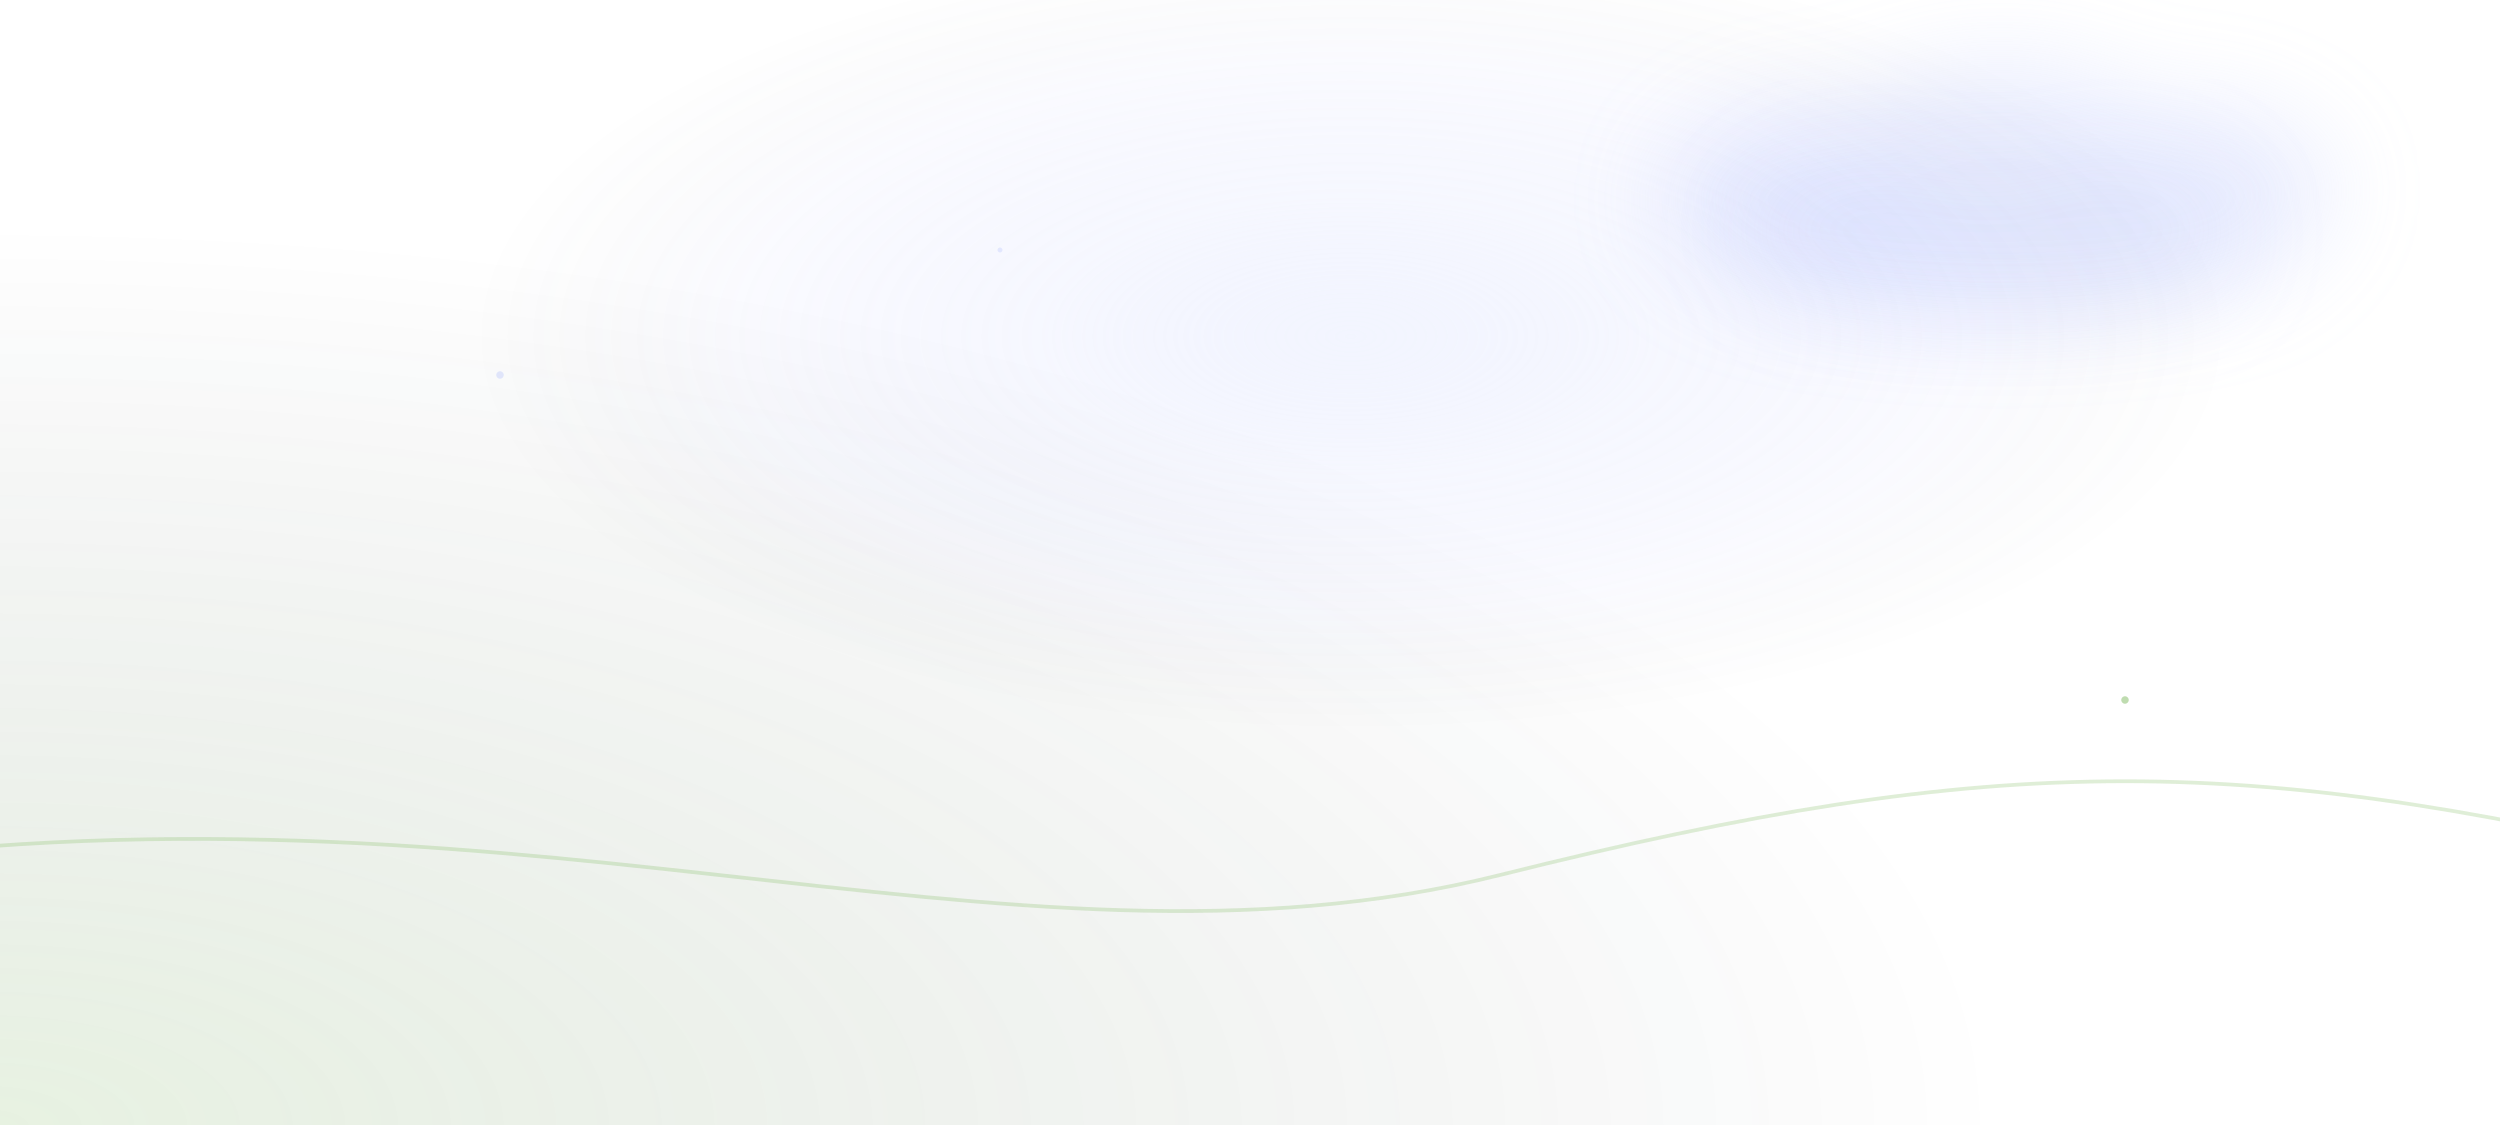
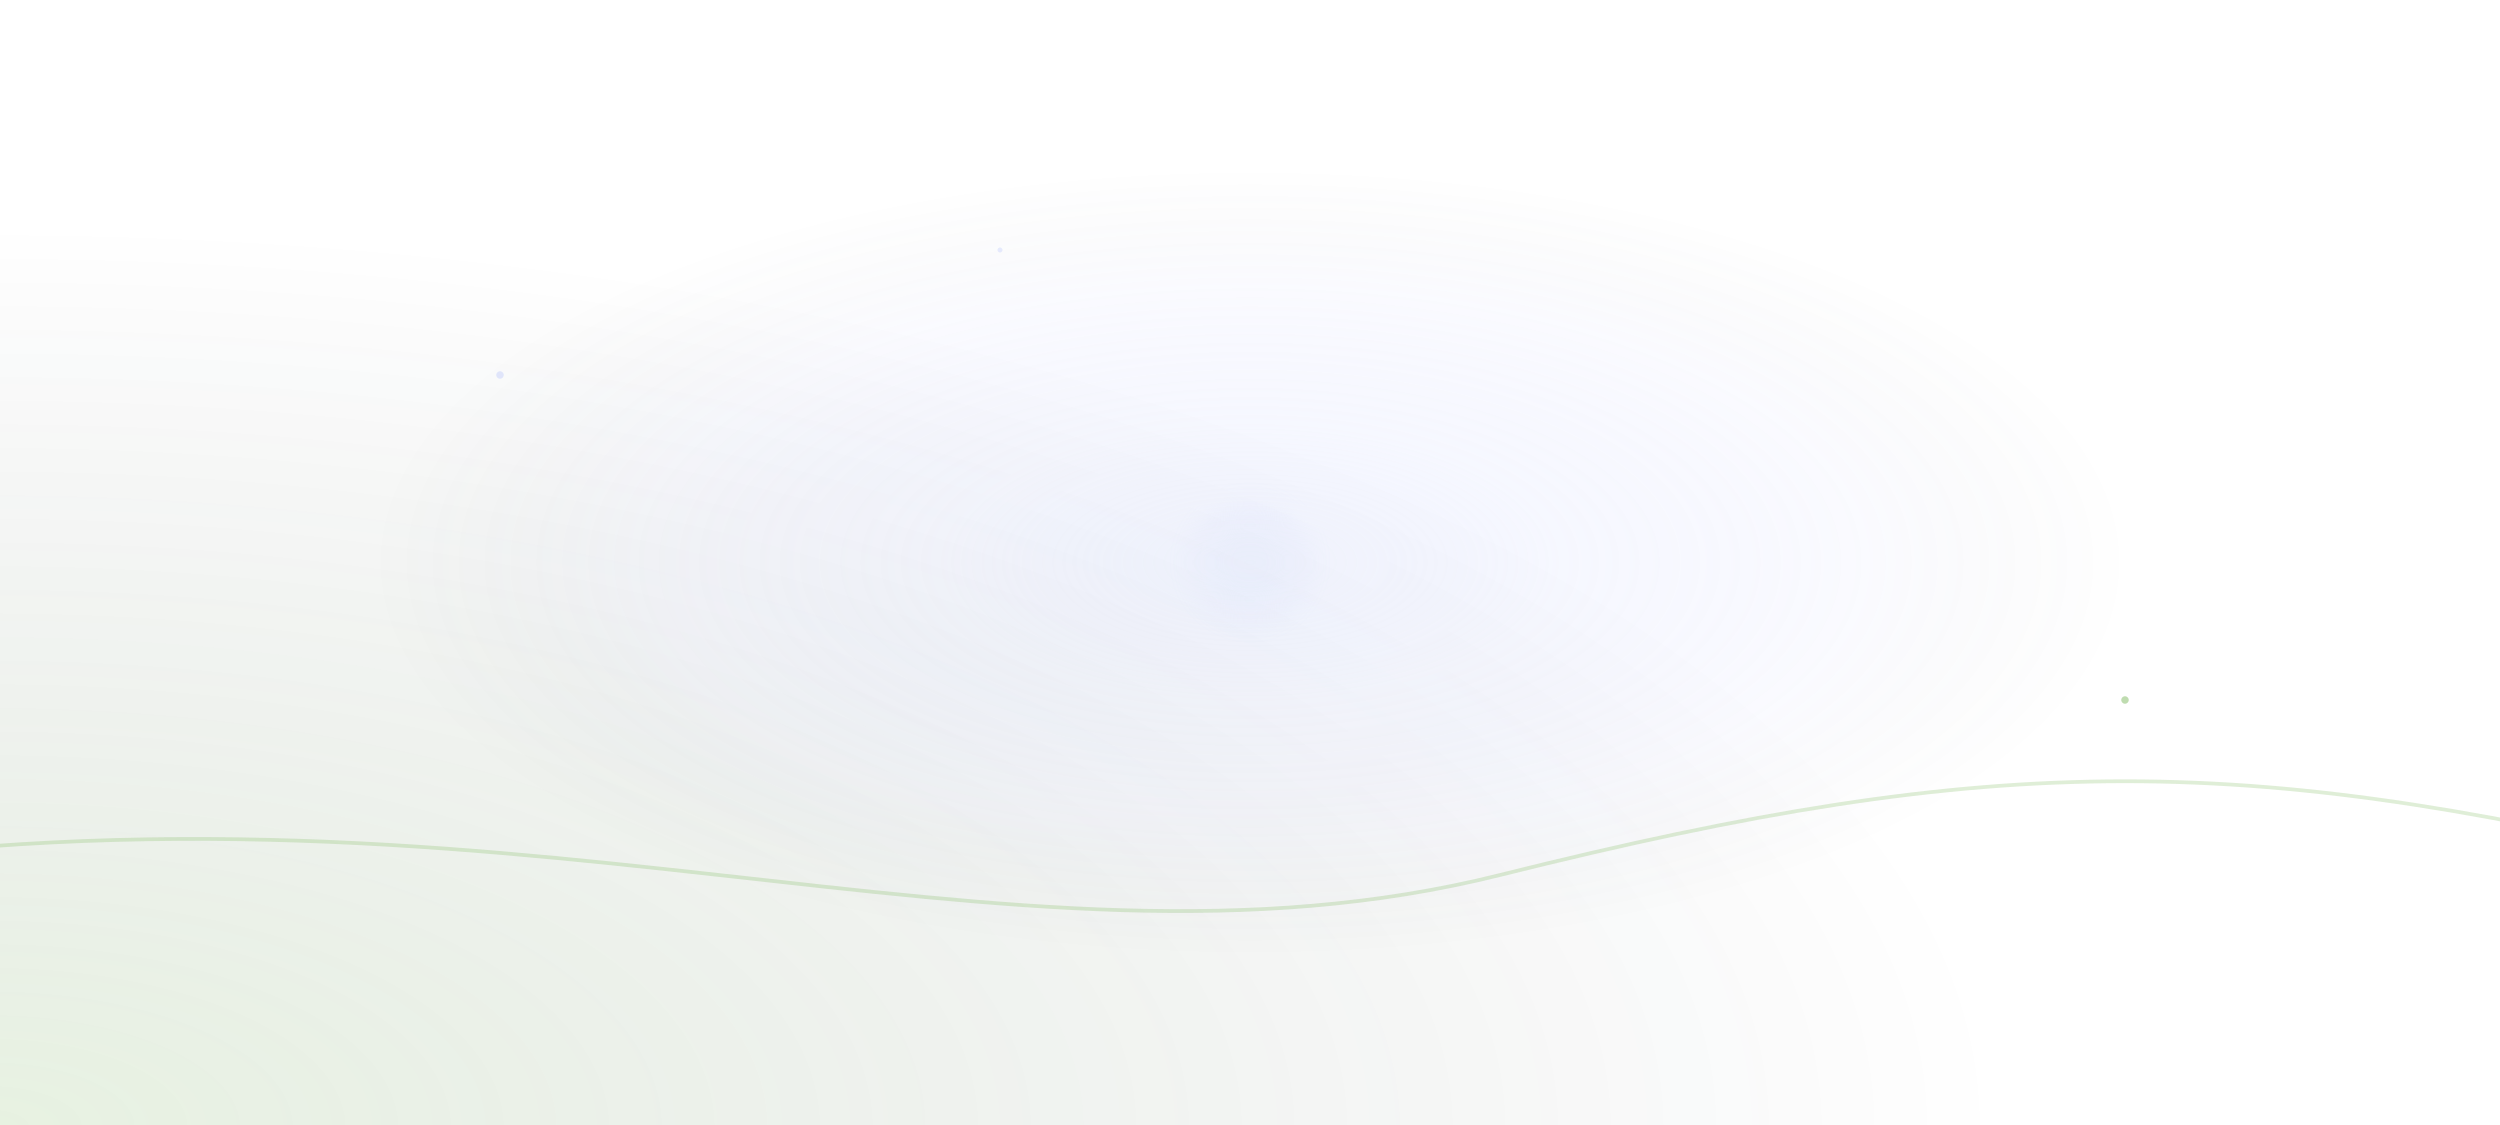
<svg xmlns="http://www.w3.org/2000/svg" class="absolute inset-0 w-full h-full" viewBox="0 0 1000 450" preserveAspectRatio="xMidYMid slice">
  <defs>
    <radialGradient id="greenGlow" cx="0%" cy="100%" r="80%">
      <stop offset="0%" stop-color="#60A839" stop-opacity="0.15" />
      <stop offset="100%" stop-color="#020617" stop-opacity="0" />
    </radialGradient>
-     <radialGradient id="centerGlow" cx="54%" cy="30%" r="35%">
+     <radialGradient id="centerGlow" cx="50%" cy="50%" r="35%">
      <stop offset="0%" stop-color="#c7d2fe" stop-opacity="0.22" />
      <stop offset="35%" stop-color="#a5b4fc" stop-opacity="0.1" />
      <stop offset="70%" stop-color="#818cf8" stop-opacity="0.04" />
      <stop offset="100%" stop-color="#020617" stop-opacity="0" />
    </radialGradient>
    <filter id="blurCenter" x="-40%" y="-40%" width="180%" height="180%">
      <feGaussianBlur stdDeviation="18" />
    </filter>
+     <filter id="moonBlur" x="-80%" y="-80%" width="260%" height="260%">
+       <feGaussianBlur stdDeviation="5" />
+     </filter>
  </defs>
  <rect width="100%" height="100%" fill="url(#greenGlow)" />
-   <g filter="url(#blurCenter)" opacity="0.22">
-     <g fill="#a5b4fc">
-       <animateTransform attributeName="transform" type="translate" values="-28 0; 28 0; -28 0" dur="28s" repeatCount="indefinite" calcMode="spline" keySplines="0.45 0 0.55 1; 0.45 0 0.55 1" />
-       <ellipse cx="800" cy="100" rx="118" ry="26" />
-       <ellipse cx="732" cy="80" rx="68" ry="40" />
-       <ellipse cx="800" cy="68" rx="72" ry="44" />
-       <ellipse cx="872" cy="76" rx="62" ry="36" />
-     </g>
-   </g>
-   <g filter="url(#blurCenter)" opacity="0.13">
-     <g fill="#a5b4fc">
-       <animateTransform attributeName="transform" type="translate" values="22 0; -22 0; 22 0" dur="40s" repeatCount="indefinite" calcMode="spline" keySplines="0.45 0 0.55 1; 0.45 0 0.55 1" />
-       <ellipse cx="800" cy="107" rx="96" ry="20" />
-       <ellipse cx="752" cy="91" rx="56" ry="30" />
-       <ellipse cx="844" cy="86" rx="52" ry="27" />
-     </g>
+   <g opacity="0.2" filter="url(#moonBlur)">
+     <circle cx="500" cy="225" r="18" fill="#e2e8f0" />
+     <circle cx="500" cy="225" r="26" fill="#c7d2fe" opacity="0.35" />
  </g>
  <rect width="100%" height="100%" fill="url(#centerGlow)" />
  <path d="M-100 350 C 200 300 400 400 600 350 S 900 300 1100 350" stroke="#60A839" stroke-width="1.5" fill="none" opacity="0.2" />
  <circle cx="200" cy="150" r="1.5" fill="#a5b4fc" opacity="0.3">
    <animate attributeName="opacity" values="0.15;0.45;0.15" dur="4s" repeatCount="indefinite" />
  </circle>
  <circle cx="850" cy="280" r="1.5" fill="#60A839" opacity="0.4" />
  <circle cx="400" cy="100" r="1" fill="#a5b4fc" opacity="0.25" />
</svg>
